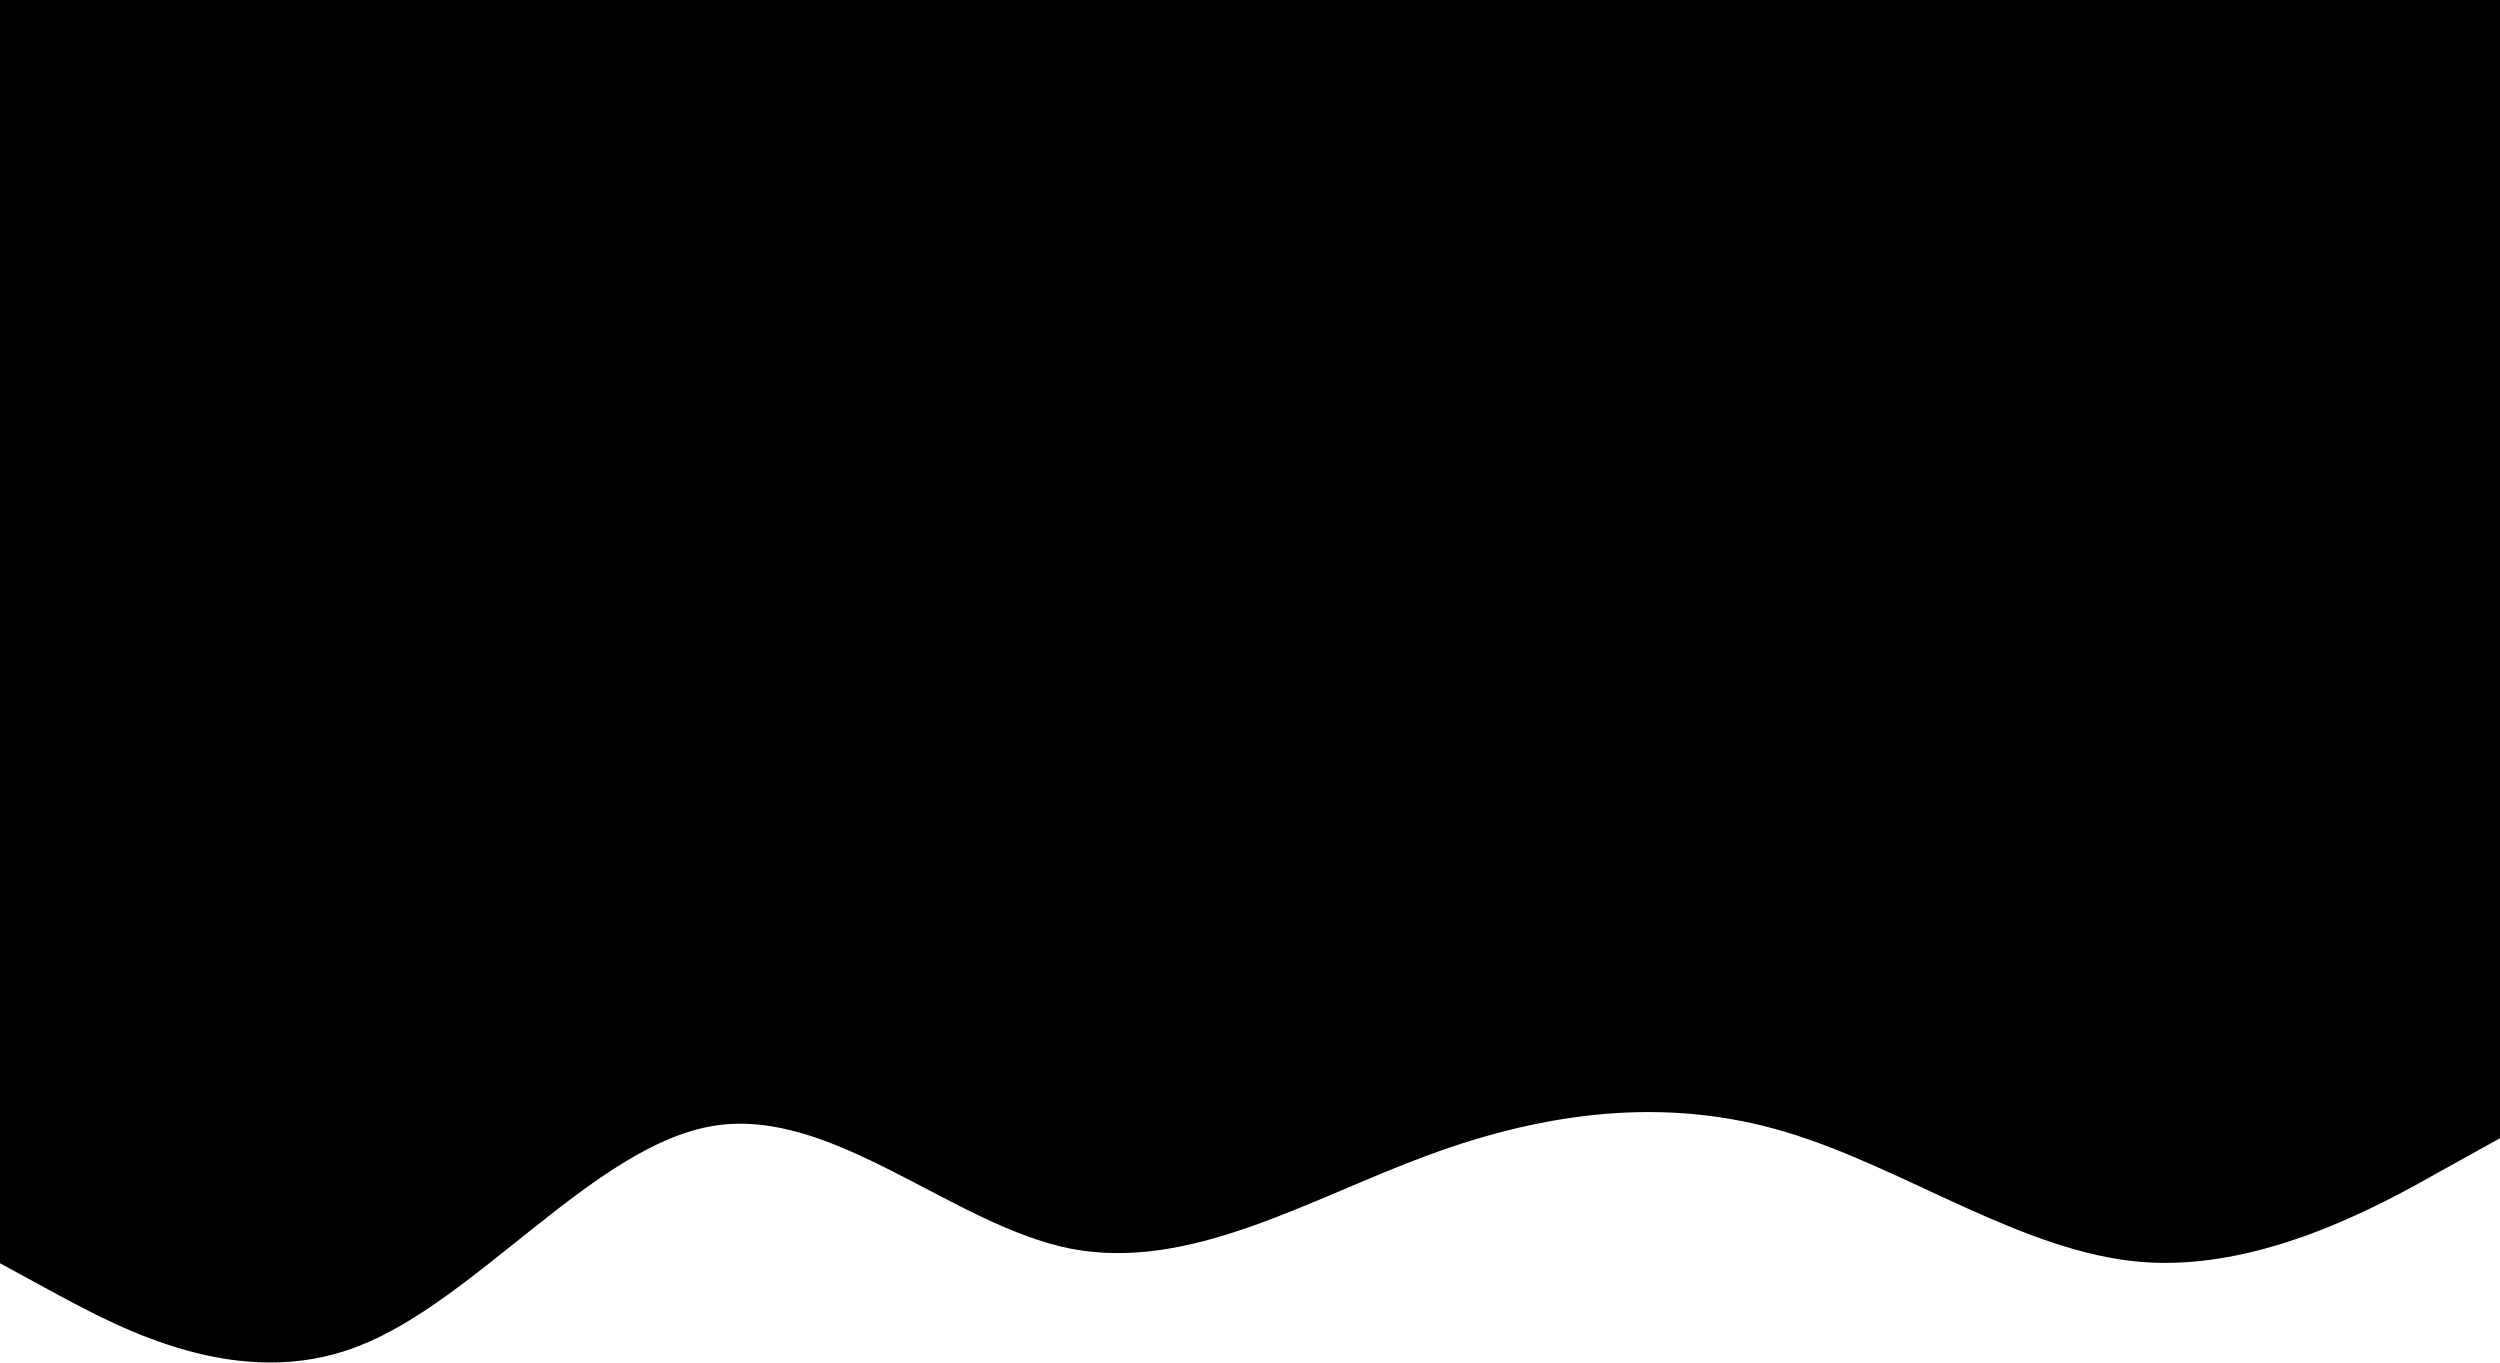
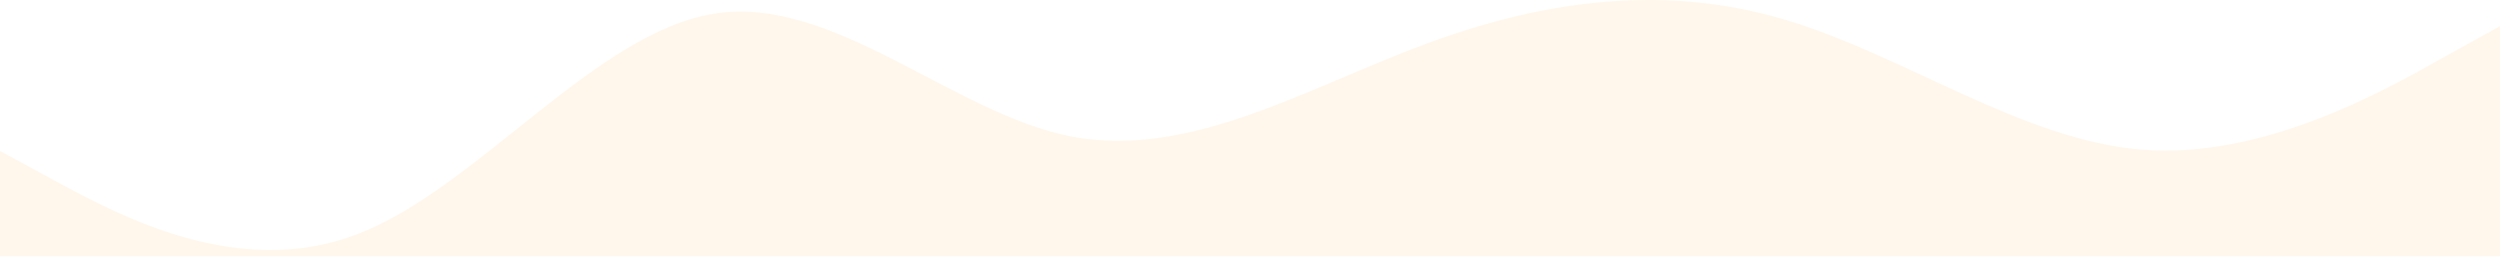
- <svg xmlns="http://www.w3.org/2000/svg" width="400" height="218" viewBox="0 0 400 218" fill="none">
-   <path d="M400 182.114L390.444 187.416C380.889 192.818 361.778 203.421 342.756 201.921C323.689 200.42 304.755 186.815 285.688 181.113C266.666 175.411 247.555 177.812 228.533 184.814C209.467 191.817 190.533 203.421 171.467 199.82C152.445 196.119 133.334 177.113 114.312 180.113C95.245 183.114 76.311 208.123 57.244 215.426C38.222 222.828 19.111 212.424 9.556 207.322L0 202.121V0H400V182.114Z" fill="#000000" />
+ <svg xmlns="http://www.w3.org/2000/svg" width="400" height="41" viewBox="0 0 400 41" preserveAspectRatio="none" fill="none">
+   <path d="M228.533 6.872C247.555 -0.119 266.666 -2.515 285.688 3.177C304.755 8.87 323.689 22.452 342.756 23.95C361.778 25.448 380.889 14.862 390.444 9.469L400 4.176V41H0V24.149L9.556 29.341C19.111 34.434 38.222 44.821 57.244 37.431C76.311 30.141 95.245 5.174 114.312 2.178C133.334 -0.817 152.445 18.157 171.467 21.852C190.533 25.447 209.467 13.862 228.533 6.872Z" fill="#FFF7EB" />
</svg>
